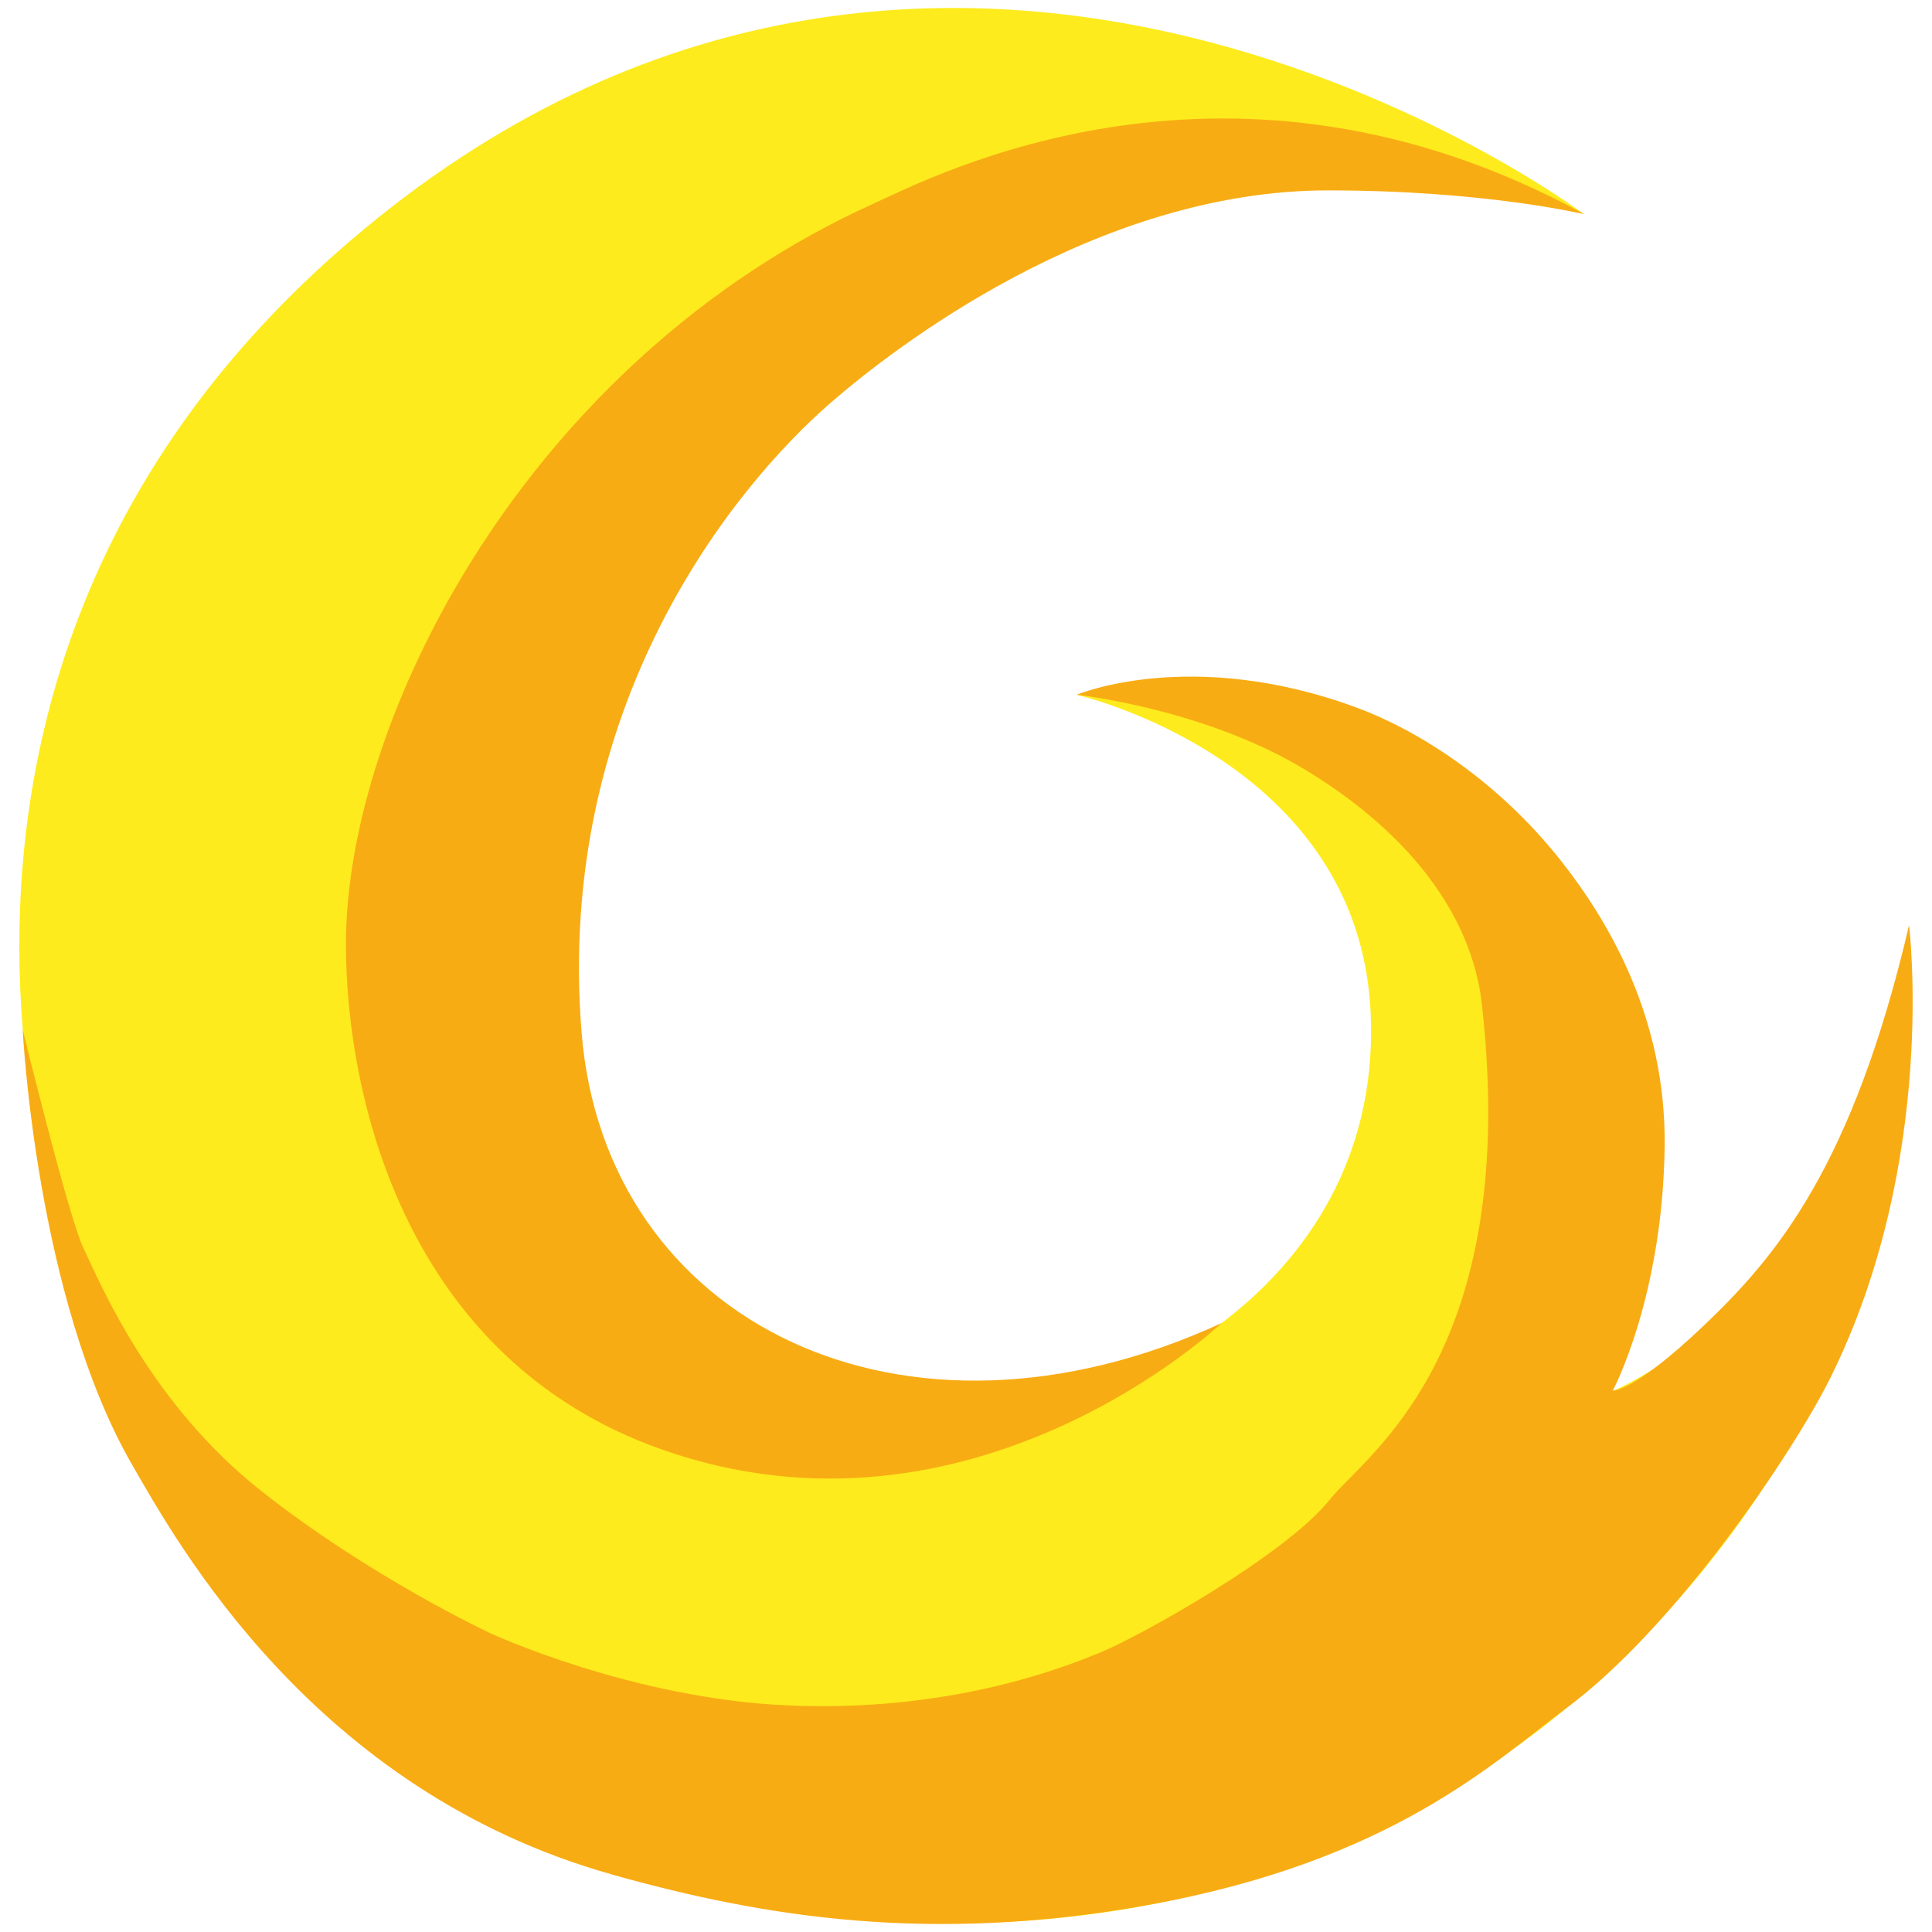
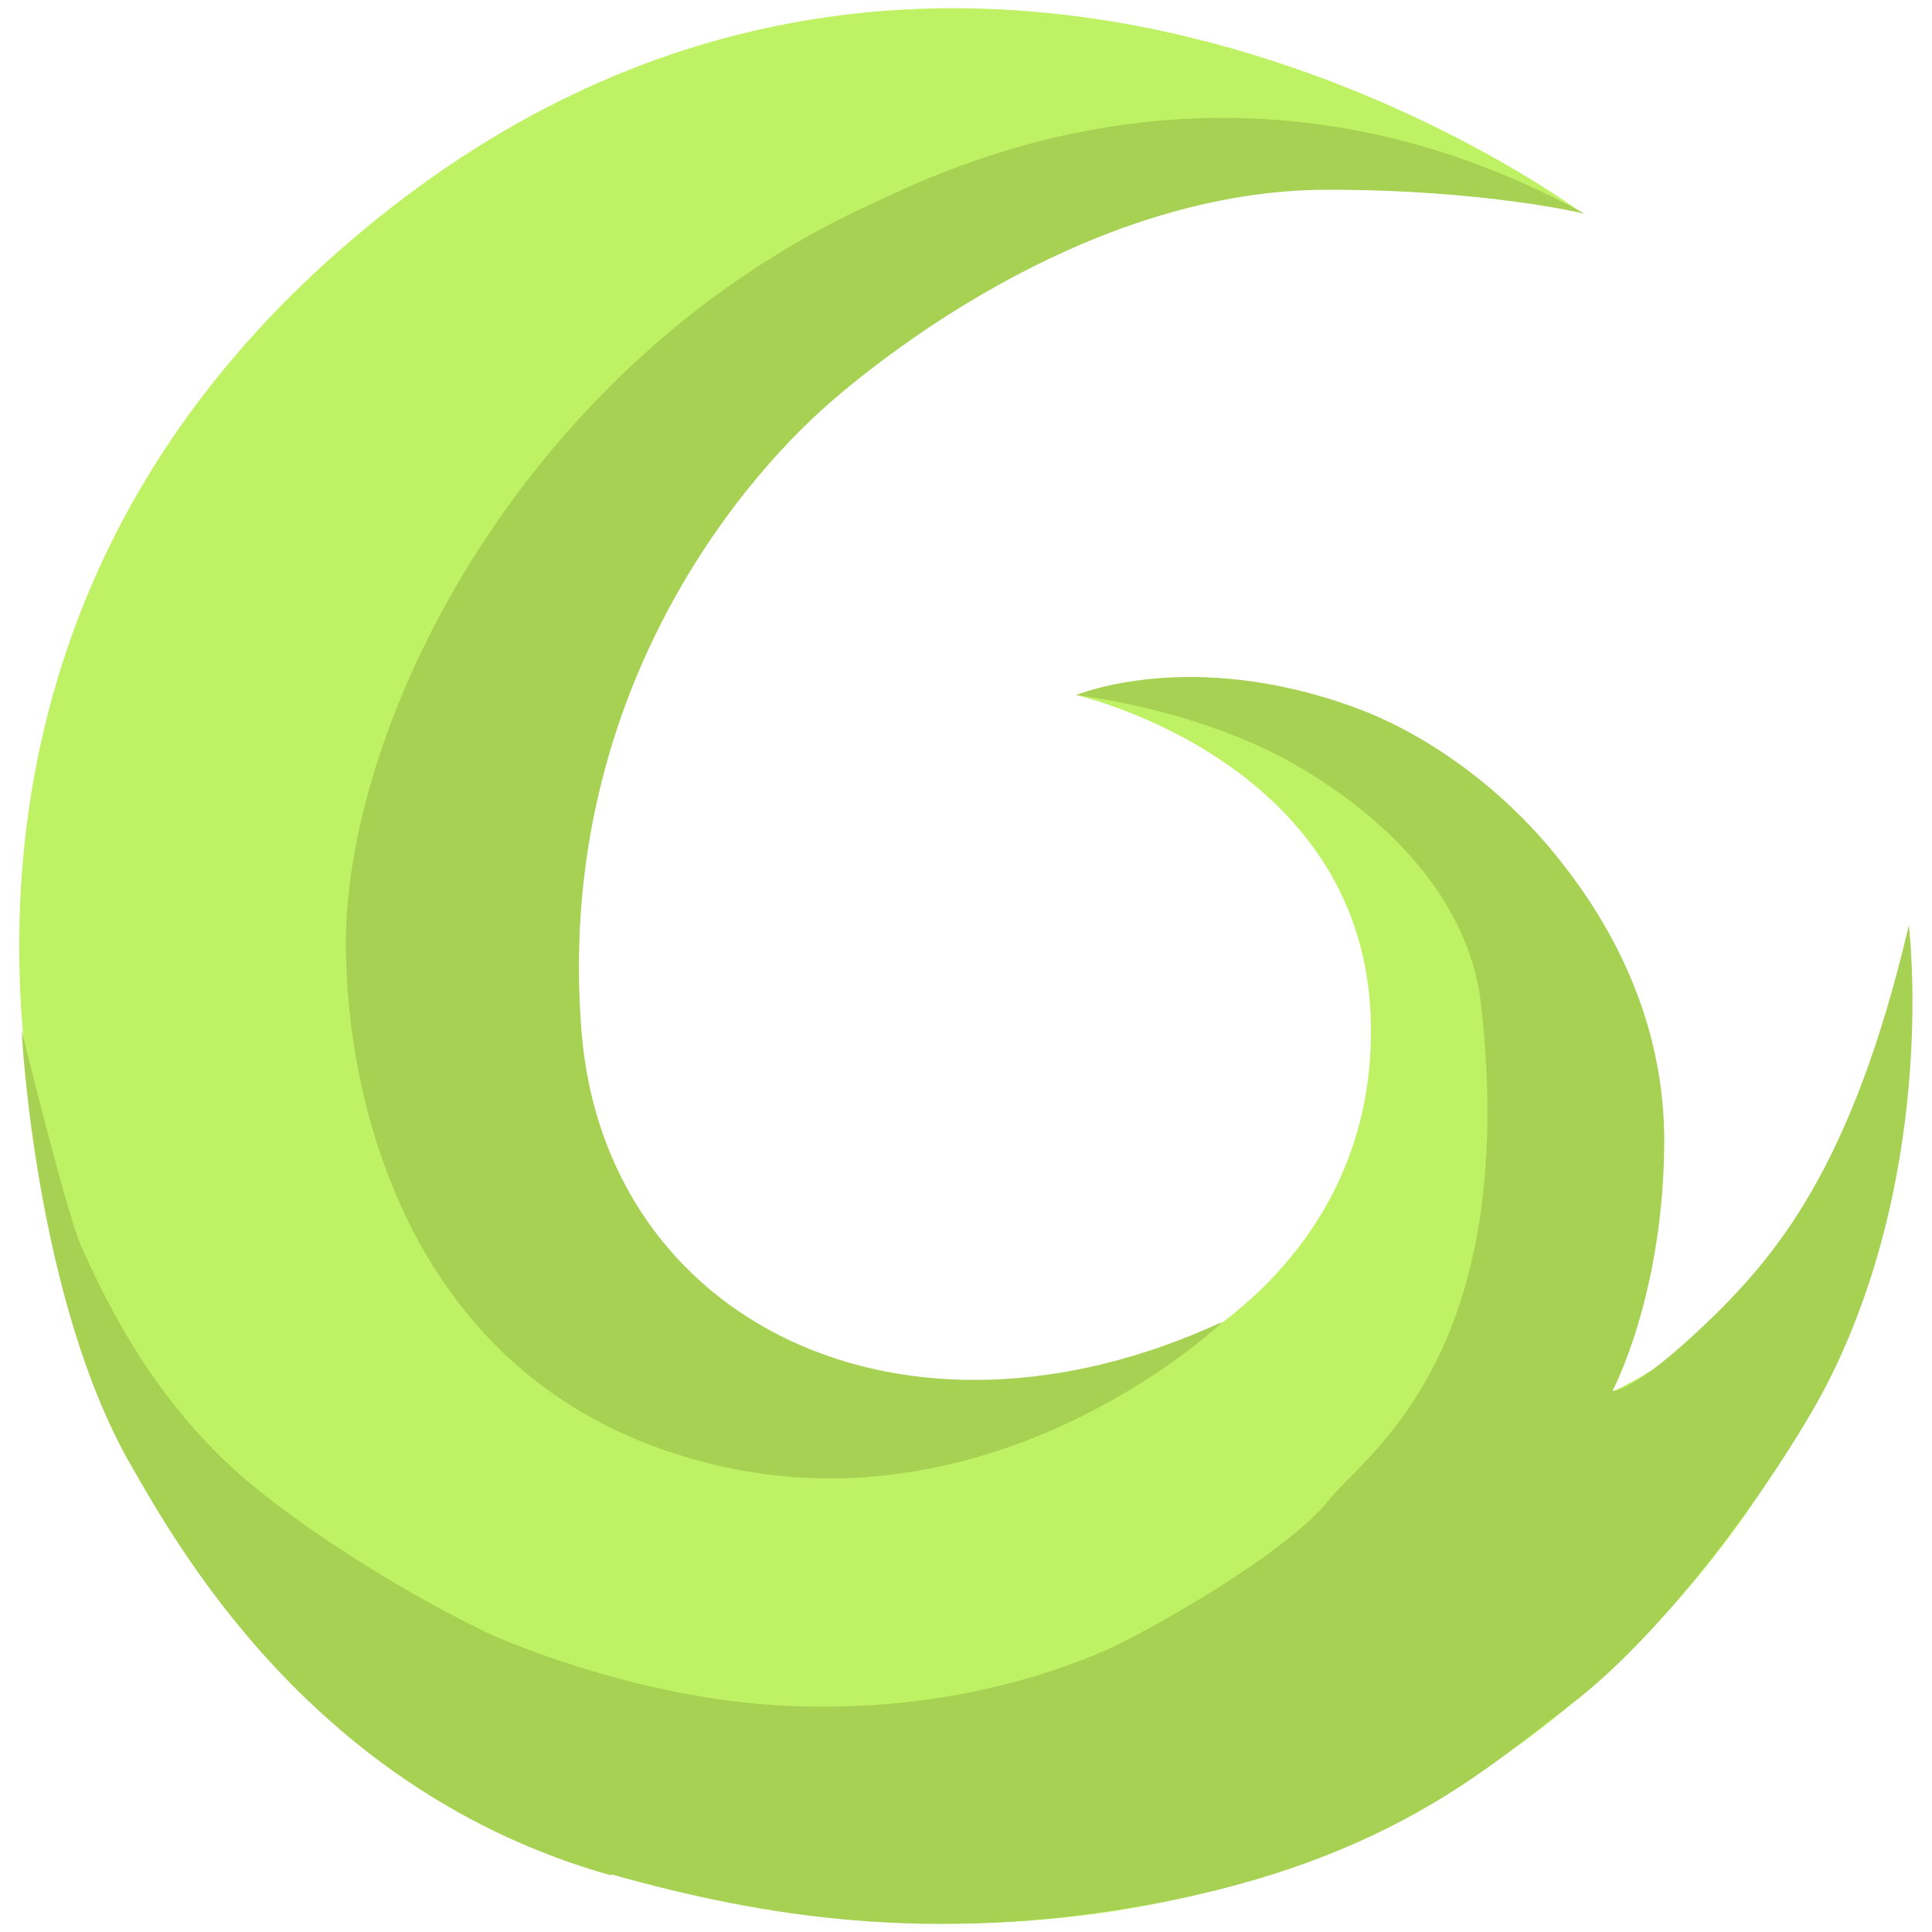
- <svg xmlns="http://www.w3.org/2000/svg" id="logo-1" viewBox="0 0 500 500">
+ <svg xmlns="http://www.w3.org/2000/svg" id="logo-1" version="1.1" viewBox="0 0 500 500">
  <defs>
    <style>
-       .cls-1 {
-         fill: #f8ac13;
+       .st0 {
+         fill: #a6d152;
      }

-       .cls-2 {
-         fill: #fdeb1d;
+       .st1 {
+         fill: #bef264;
      }
    </style>
  </defs>
-   <path class="cls-2" d="M409.54,55.15s-165.82-124.21-319.12,7.36C-42.07,176.22,13.53,334.59,35.21,365.59c21.83,31.21,81.64,140.97,229.07,131.57,147.43-9.4,203.23-131.57,203.23-131.57,0,0,32.31-53.45,26.43-123.93,0,0-16.53,91.36-77.23,118.68,2.35-2.94,36.11-97.53-29.09-154.51,0,0-51.39-41.87-108.95-26.01,0,0,73.12,16.61,76.06,82.4,2.94,65.78-56.39,91.04-56.39,91.04,0,0-67.88,32.74-127.46-28.19-51.69-52.86-25.37-137.89-6.46-169.75,19.97-33.64,59.32-77.53,126.87-101.61,57.07-20.35,118.24,1.45,118.24,1.45Z" />
-   <path class="cls-1" d="M316.14,342.42s-64.38,61.19-145.01,32.65c-65.86-23.31-81.52-90.37-81.6-130.55-.1-58.87,47.09-151.23,136.38-191.75,16.08-7.3,92.69-47.42,184.19,2.7,0,0-25.54-6.2-66.46-6.2-60.03,0-112.66,41.07-128.68,54.98-25.22,21.91-71.24,78.44-64.45,162.93,6.05,75.24,83.31,113.16,165.62,75.24Z" />
-   <path class="cls-1" d="M158.32,485.11c39.5,11.1,82.52,18.01,138.63,7.93,63.48-11.4,90.12-37.38,108.57-51.09,28.28-21,58.66-66.22,68.12-85.25,27.99-56.28,20.42-117.25,20.42-117.25-14.67,62.67-34.5,85.87-53.1,103.59-18.28,17.41-23.57,16.85-23.57,16.85,0,0,12.98-24.26,13.42-63.37.37-33.2-14.64-58.28-26.77-73.67-16.65-21.13-37.44-34.01-52.98-39.74-42.93-15.82-72.39-3.31-72.39-3.31,0,0,32.56,3.5,58.65,19.13,26.36,15.79,43.53,37.15,46.2,61.02,10.17,90.86-30.13,116.53-39.29,128.05-11.51,14.48-49.05,35.31-58.99,39.45-11.4,4.76-39.93,15.56-80.73,13.94s-77.65-18.73-77.65-18.73c0,0-30.95-14.43-59.27-36.82-28.32-22.39-41.08-52.36-46.09-63.04-3.84-8.2-15.62-56.29-15.62-56.29,0,0,3.38,69.43,28.38,112.7,11.52,19.94,46.82,84.17,124.04,105.88Z" />
+   <path class="st1" d="M409.5,55.2s-165.8-124.2-319.1,7.4C-42.1,176.2,13.5,334.6,35.2,365.6c21.8,31.2,81.6,141,229.1,131.6,147.4-9.4,203.2-131.6,203.2-131.6,0,0,32.3-53.5,26.4-123.9,0,0-16.5,91.4-77.2,118.7,2.4-2.9,36.1-97.5-29.1-154.5,0,0-51.4-41.9-109-26,0,0,73.1,16.6,76.1,82.4,2.9,65.8-56.4,91-56.4,91,0,0-67.9,32.7-127.5-28.2-51.7-52.9-25.4-137.9-6.5-169.8,20-33.6,59.3-77.5,126.9-101.6,57.1-20.3,118.2,1.5,118.2,1.5h0Z" />
+   <path class="st0" d="M316.1,342.4s-64.4,61.2-145,32.6c-65.9-23.3-81.5-90.4-81.6-130.6,0-58.9,47.1-151.2,136.4-191.8,16.1-7.3,92.7-47.4,184.2,2.7,0,0-25.5-6.2-66.5-6.2-60,0-112.7,41.1-128.7,55-25.2,21.9-71.2,78.4-64.4,162.9,6.1,75.2,83.3,113.2,165.6,75.2h0Z" />
+   <path class="st0" d="M158.3,485.1c39.5,11.1,82.5,18,138.6,7.9,63.5-11.4,90.1-37.4,108.6-51.1,28.3-21,58.7-66.2,68.1-85.2,28-56.3,20.4-117.2,20.4-117.2-14.7,62.7-34.5,85.9-53.1,103.6-18.3,17.4-23.6,16.9-23.6,16.9,0,0,13-24.3,13.4-63.4.4-33.2-14.6-58.3-26.8-73.7-16.6-21.1-37.4-34-53-39.7-42.9-15.8-72.4-3.3-72.4-3.3,0,0,32.6,3.5,58.6,19.1,26.4,15.8,43.5,37.1,46.2,61,10.2,90.9-30.1,116.5-39.3,128.1-11.5,14.5-49,35.3-59,39.5-11.4,4.8-39.9,15.6-80.7,13.9s-77.7-18.7-77.7-18.7c0,0-31-14.4-59.3-36.8-28.3-22.4-41.1-52.4-46.1-63-3.8-8.2-15.6-56.3-15.6-56.3,0,0,3.4,69.4,28.4,112.7,11.5,19.9,46.8,84.2,124,105.9h0Z" />
</svg>
